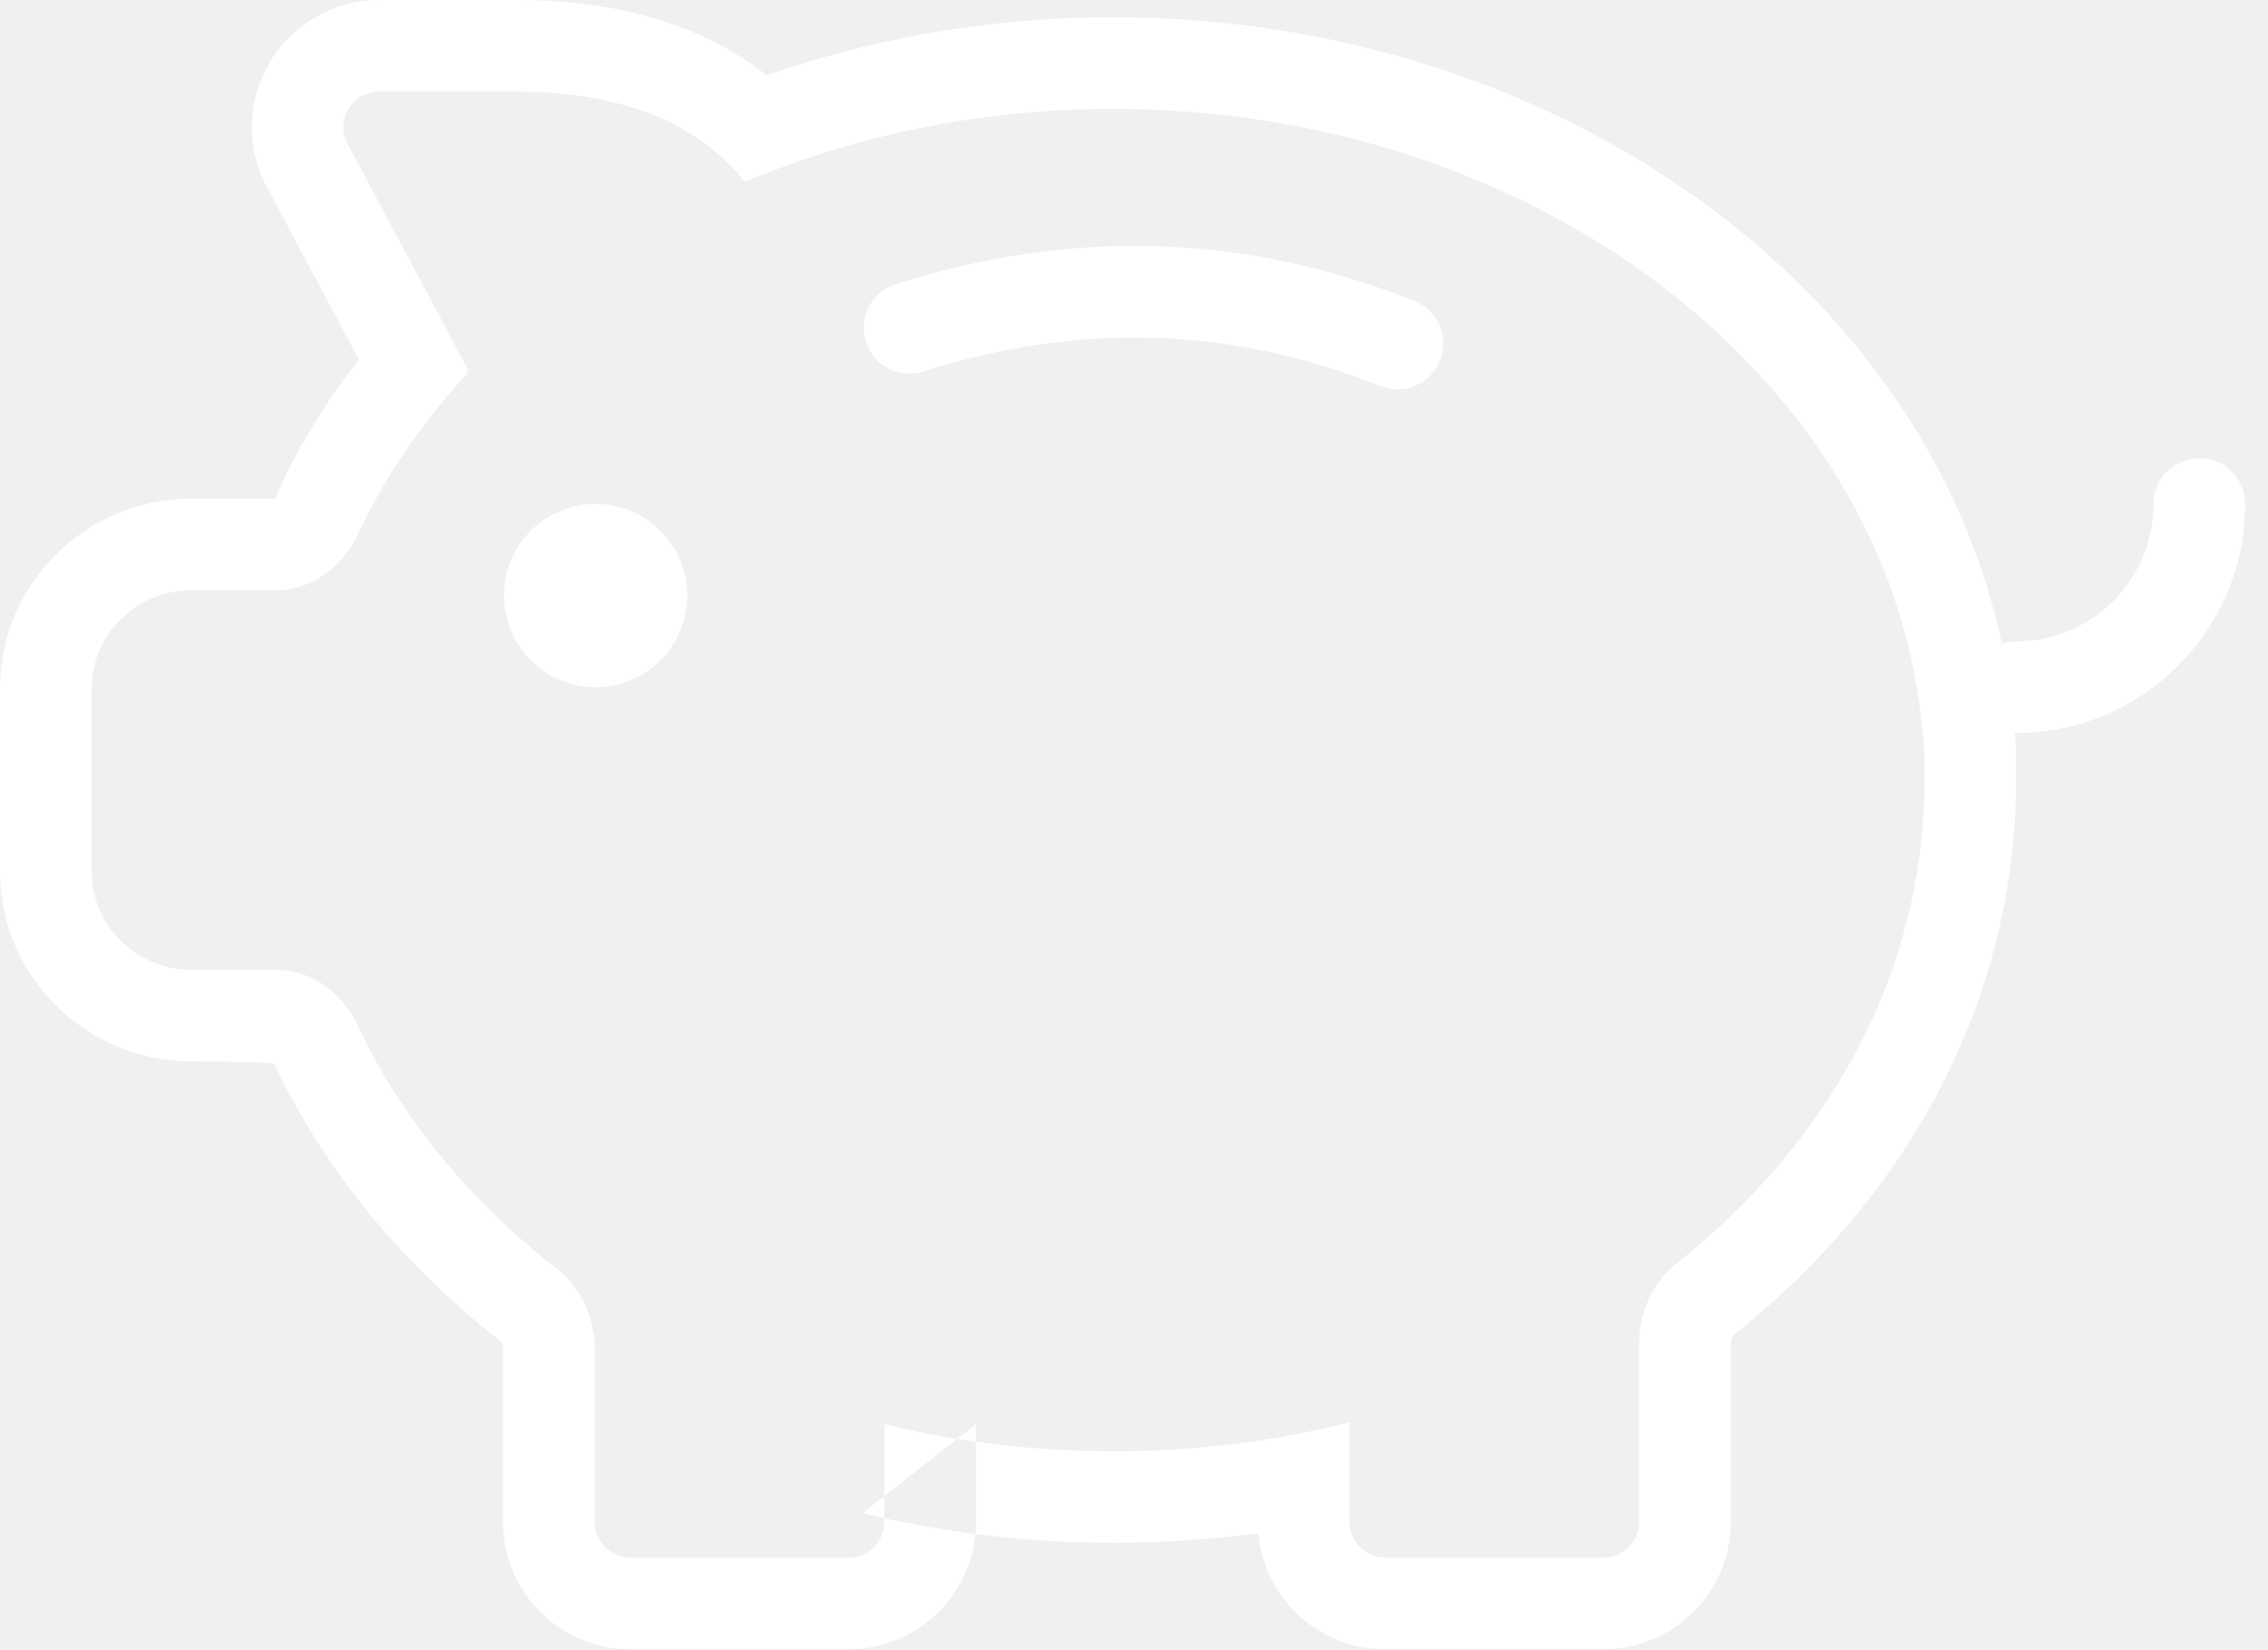
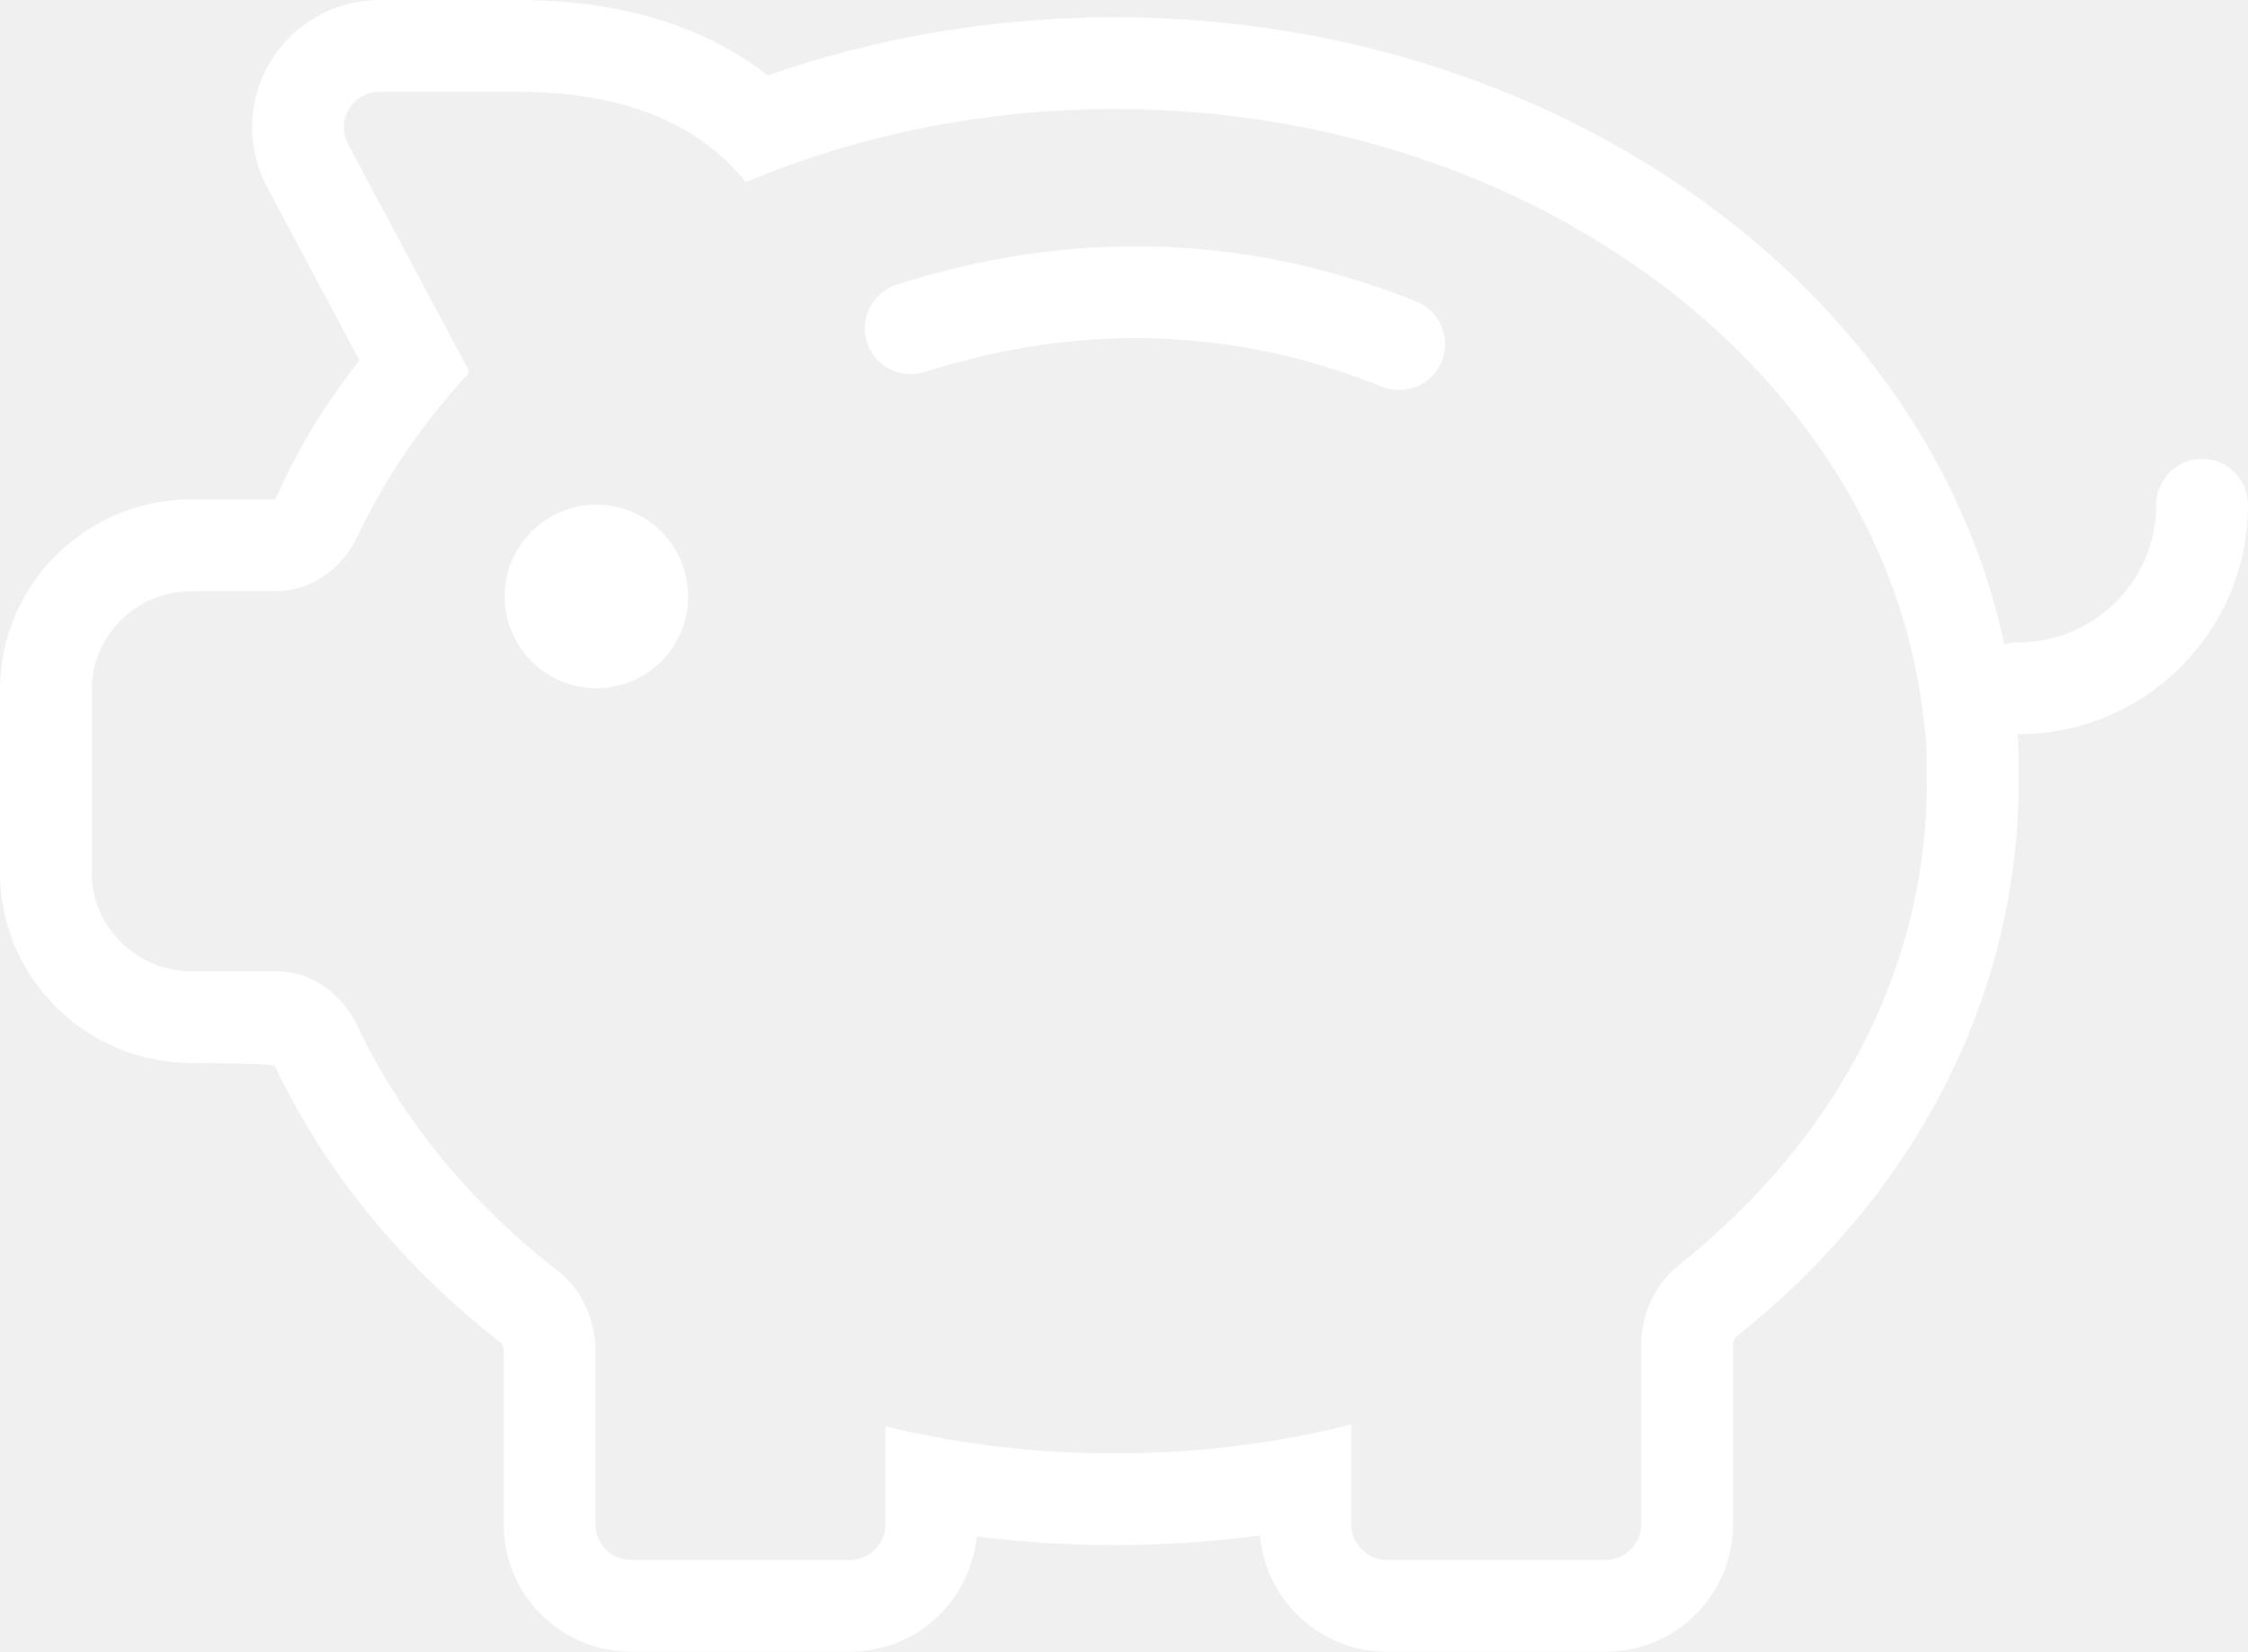
- <svg xmlns="http://www.w3.org/2000/svg" version="1.1" style="fill:#fff" width="44" height="32" viewBox="0 0 44 32">
-   <path d="M37.276 13.985c-0.707-6.644-7.467-11.873-15.68-11.873-2.488 0-4.945 0.488-7.145 1.418-0.928-1.163-2.416-1.752-4.432-1.752h-2.66c-0.244 0-0.471 0.126-0.597 0.333s-0.134 0.463-0.020 0.676l2.326 4.362c0.024 0.046 0.001 0.097-0.027 0.126-0.876 0.954-1.586 1.998-2.108 3.105-0.315 0.661-0.921 1.073-1.581 1.073h-1.638c-1.067-0.001-1.936 0.856-1.936 1.91v3.543c0 1.054 0.869 1.911 1.936 1.911h1.639c0.661 0 1.267 0.412 1.581 1.075 0.839 1.779 2.178 3.413 3.868 4.726 0.461 0.36 0.737 0.942 0.737 1.555v3.363c0 0.38 0.312 0.688 0.697 0.688h4.223c0.385 0 0.697-0.308 0.697-0.688v-1.902c2.931 0.713 6.124 0.698 9.027-0.036v1.938c0 0.38 0.312 0.688 0.697 0.688h4.223c0.385 0 0.697-0.308 0.697-0.688v-3.476c0-0.603 0.269-1.179 0.718-1.538 3.045-2.419 4.746-5.665 4.816-9.159 0-0.951 0-0.931-0.058-1.375zM39.086 14.16c0.023 0.258 0.025 0.384 0.025 1.2-0.082 4.081-2.044 7.815-5.483 10.547-0.022 0.017-0.051 0.080-0.051 0.151v3.476c0 1.367-1.113 2.466-2.475 2.466h-4.223c-1.291 0-2.358-0.987-2.466-2.254-1.811 0.246-3.674 0.252-5.491 0.019-0.117 1.258-1.18 2.236-2.464 2.236h-4.223c-1.362 0-2.475-1.099-2.475-2.466v-3.363c0-0.073-0.029-0.135-0.049-0.151-1.907-1.481-3.425-3.334-4.385-5.37-0.016-0.034-0.553-0.053-1.612-0.057-2.044 0-3.714-1.648-3.714-3.689v-3.543c0-2.041 1.671-3.689 3.714-3.688h1.621c0.428-0.978 0.975-1.861 1.628-2.695l-1.789-3.356c-0.411-0.769-0.383-1.696 0.071-2.439 0.45-0.737 1.253-1.184 2.114-1.184h2.66c1.96 0 3.609 0.48 4.856 1.461 2.121-0.742 4.41-1.127 6.721-1.127 9.007 0 16.619 5.795 17.446 13.442 0.029 0.221 0.035 0.274 0.045 0.384zM18.933 29.534v-1.902l-2.198 1.727c0.717 0.174 1.449 0.309 2.187 0.404 0.007-0.076 0.011-0.152 0.011-0.23zM5.352 20.593h-0.021c0.006-0 0.013 0 0.021 0zM7.743 6.061c-0.004 0.004-0.008 0.009-0.012 0.013 0.004-0.004 0.008-0.009 0.012-0.013zM17.914 7.208c-0.468 0.149-0.968-0.11-1.116-0.578s0.11-0.968 0.578-1.117c3.391-1.079 6.78-0.991 10.067 0.328 0.456 0.183 0.677 0.7 0.494 1.156s-0.7 0.677-1.156 0.494c-2.897-1.163-5.862-1.239-8.866-0.284zM41.778 9.778c0-0.491 0.398-0.889 0.889-0.889s0.889 0.398 0.889 0.889c0 2.454-1.991 4.444-4.444 4.444-0.491 0-0.889-0.398-0.889-0.889s0.398-0.889 0.889-0.889c1.472 0 2.667-1.195 2.667-2.667zM13.333 11.556c0 0.982-0.796 1.778-1.778 1.778s-1.778-0.796-1.778-1.778c0-0.982 0.796-1.778 1.778-1.778s1.778 0.796 1.778 1.778z" />
+ <svg xmlns="http://www.w3.org/2000/svg" width="49px" height="36px" viewBox="0 0 49 36" version="1.1">
+   <g id="icn-piggy-bank-path" stroke="none" stroke-width="1" fill="none" fill-rule="evenodd" transform="translate(-5, -12)">
+     <g id="icn-piggy-bank" transform="translate(5, 12)" fill="#fff">
+       <path d="M41.935,15.733 C41.14,8.259 33.534,2.376 24.295,2.376 C21.496,2.376 18.732,2.925 16.257,3.971 C15.213,2.662 13.539,2 11.271,2 L8.279,2 C8.005,2 7.749,2.142 7.608,2.374 C7.466,2.606 7.457,2.895 7.585,3.135 L10.202,8.042 C10.229,8.094 10.203,8.151 10.172,8.184 C9.187,9.257 8.388,10.432 7.8,11.677 C7.446,12.421 6.764,12.884 6.021,12.884 L4.178,12.884 C2.977,12.883 2,13.847 2,15.033 L2,19.018 C2,20.203 2.977,21.168 4.178,21.168 L6.022,21.168 C6.766,21.168 7.447,21.631 7.8,22.377 C8.744,24.378 10.25,26.217 12.152,27.693 C12.671,28.099 12.98,28.753 12.98,29.443 L12.98,33.226 C12.98,33.653 13.331,34 13.765,34 L18.515,34 C18.949,34 19.3,33.653 19.3,33.226 L19.3,31.087 C22.597,31.889 26.189,31.872 29.455,31.046 L29.455,33.226 C29.455,33.653 29.806,34 30.239,34 L34.99,34 C35.423,34 35.774,33.653 35.774,33.226 L35.774,29.315 C35.774,28.637 36.077,27.989 36.581,27.585 C40.007,24.863 41.921,21.212 42,17.28 C42,16.211 42,16.233 41.935,15.733 Z M43.972,15.93 C43.998,16.221 44,16.363 44,17.28 C43.908,21.871 41.701,26.072 37.832,29.146 C37.807,29.165 37.774,29.236 37.774,29.315 L37.774,33.226 C37.774,34.764 36.522,36 34.99,36 L30.239,36 C28.787,36 27.586,34.889 27.465,33.464 C25.427,33.74 23.332,33.748 21.288,33.485 C21.157,34.9 19.961,36 18.515,36 L13.765,36 C12.232,36 10.98,34.764 10.98,33.226 L10.98,29.443 C10.98,29.36 10.947,29.291 10.925,29.273 C8.779,27.607 7.072,25.522 5.992,23.232 C5.974,23.194 5.369,23.172 4.178,23.168 C1.878,23.168 0,21.314 0,19.018 L0,15.033 C0,12.736 1.879,10.882 4.178,10.884 L6.002,10.884 C6.483,9.783 7.099,8.79 7.834,7.852 L5.821,4.077 C5.359,3.211 5.39,2.169 5.901,1.332 C6.407,0.503 7.31,0 8.279,0 L11.271,0 C13.476,0 15.331,0.54 16.735,1.644 C19.121,0.809 21.696,0.376 24.295,0.376 C34.428,0.376 42.992,6.895 43.921,15.498 C43.954,15.746 43.961,15.807 43.972,15.93 Z M6.022,23.168 L5.998,23.168 C6.004,23.168 6.012,23.168 6.022,23.168 Z M8.711,6.819 C8.706,6.824 8.702,6.829 8.697,6.833 C8.702,6.829 8.706,6.824 8.711,6.819 Z" id="Path" fill-rule="nonzero" />
+       <path d="M20.153,8.109 C19.627,8.276 19.064,7.985 18.897,7.459 C18.73,6.933 19.02,6.37 19.547,6.203 C23.362,4.989 27.174,5.088 30.872,6.572 C31.385,6.778 31.634,7.36 31.428,7.872 C31.222,8.385 30.64,8.634 30.128,8.428 C26.868,7.12 23.533,7.034 20.153,8.109 Z" id="Line" fill-rule="nonzero" />
+       <path d="M47,11 C47,10.448 47.448,10 48,10 C48.552,10 49,10.448 49,11 C49,13.76 46.76,16 44,16 C43.448,16 43,15.552 43,15 C43,14.448 43.448,14 44,14 C45.656,14 47,12.656 47,11 Z" id="Stroke-957" fill-rule="nonzero" />
+       <circle id="Oval-5" cx="13" cy="13" r="2" />
+     </g>
+   </g>
</svg>
